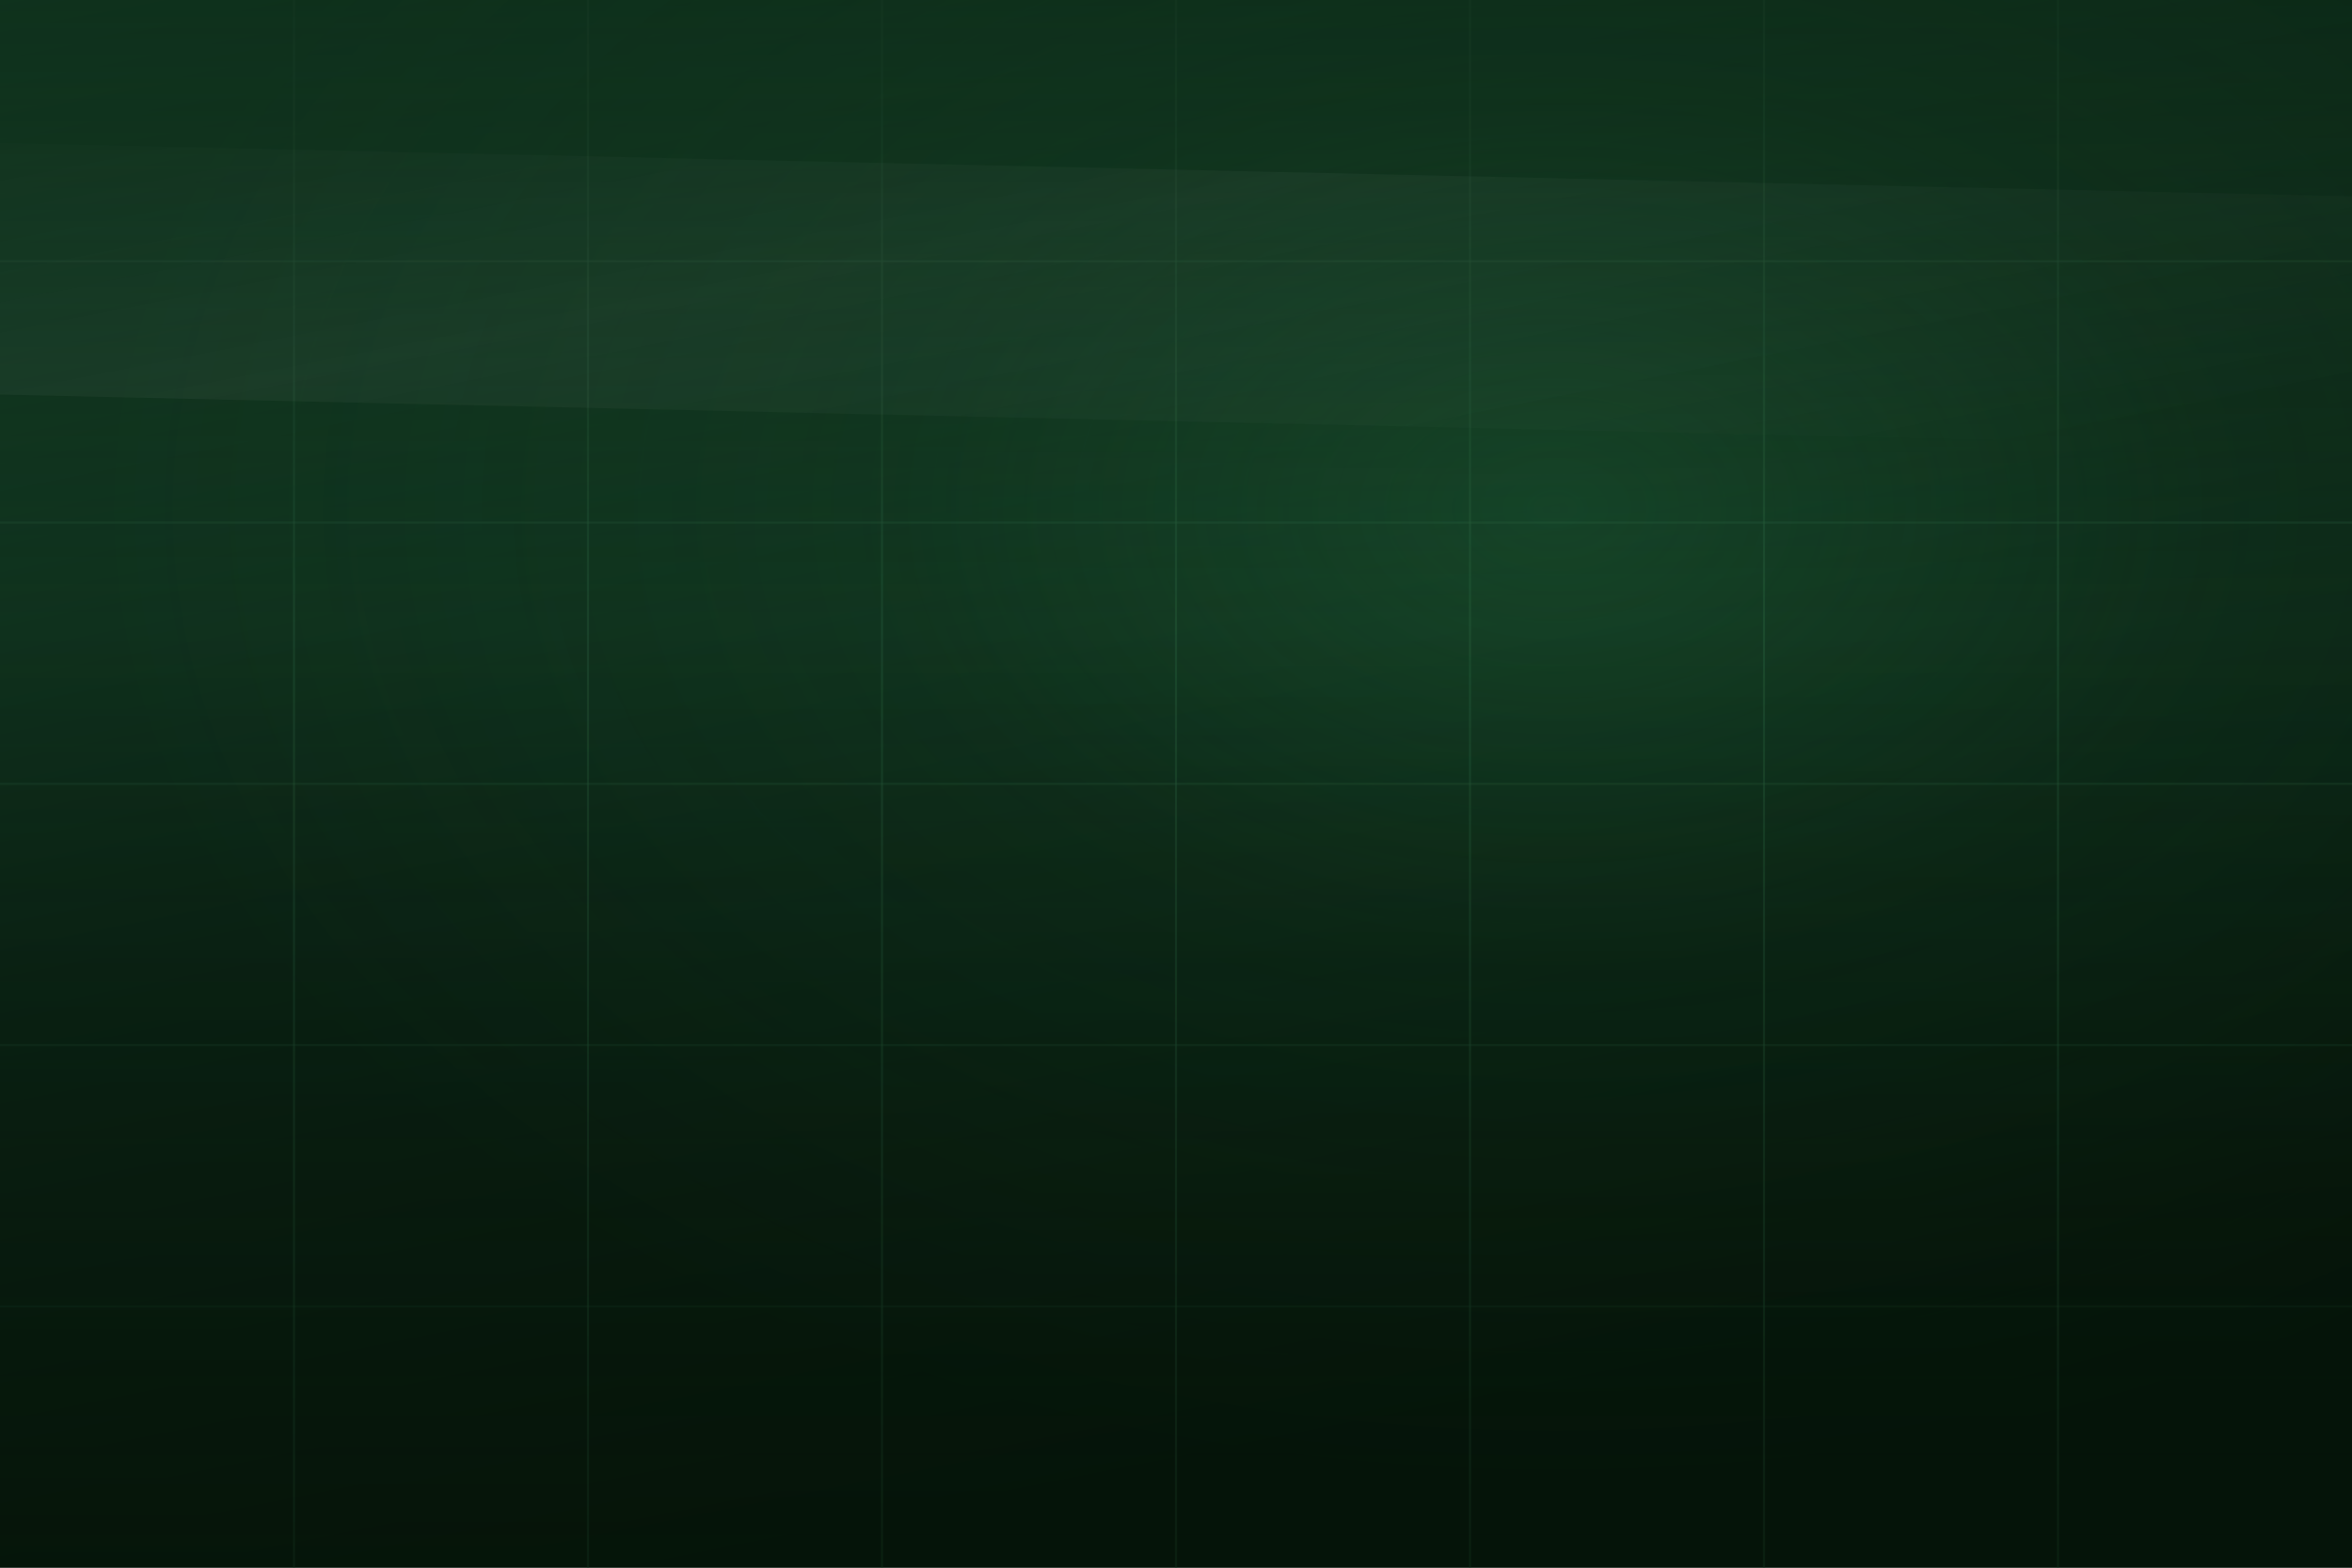
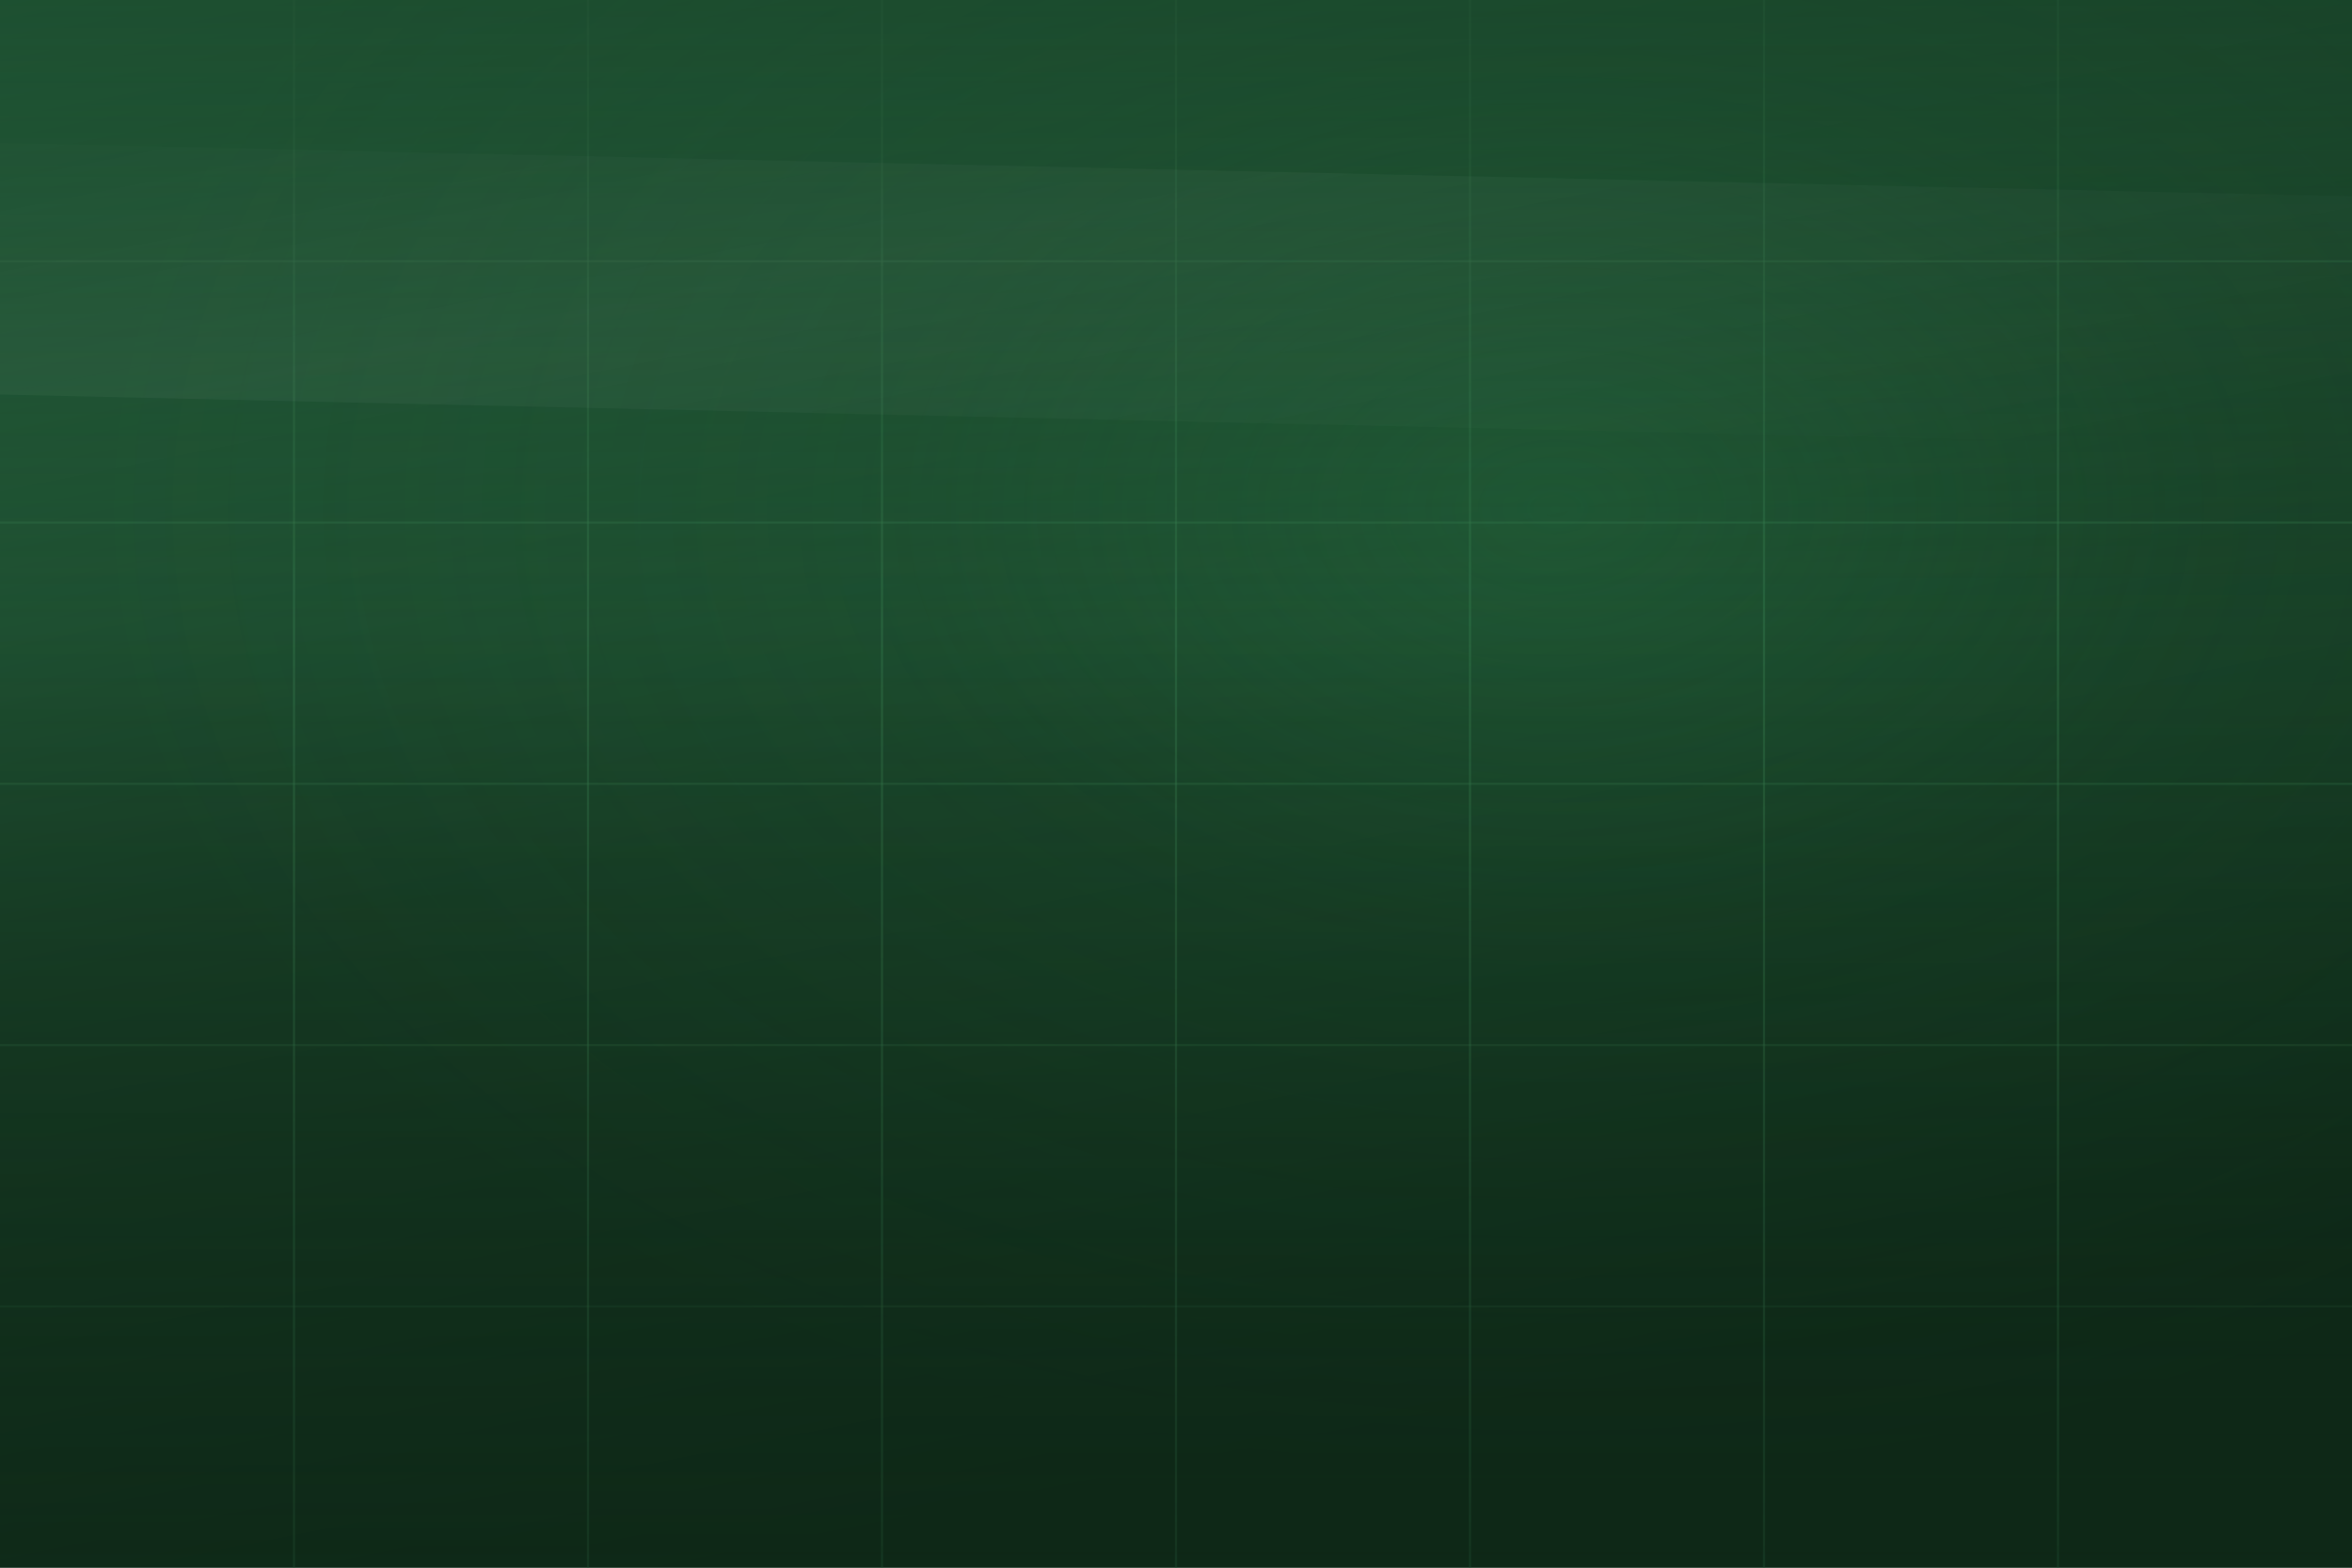
<svg xmlns="http://www.w3.org/2000/svg" viewBox="0 0 1440 960" width="1440" height="960" role="presentation" aria-hidden="true">
  <defs>
    <linearGradient id="bgservice3" x1="0" y1="0" x2="0.3" y2="1">
-       <stop offset="0%" stop-color="#17492c" />
-       <stop offset="58%" stop-color="#0b2415" />
-       <stop offset="100%" stop-color="#051409" />
+       <stop offset="0%" stop-color="#2a7046" />
+       <stop offset="58%" stop-color="#173d25" />
+       <stop offset="100%" stop-color="#0e2817" />
    </linearGradient>
    <radialGradient id="glowservice3" cx="0.660" cy="0.326" r="0.62">
      <stop offset="0%" stop-color="#2e8b51" stop-opacity="0.3" />
      <stop offset="45%" stop-color="#2e8b51" stop-opacity="0.1" />
      <stop offset="100%" stop-color="#2e8b51" stop-opacity="0" />
    </radialGradient>
    <linearGradient id="sweepservice3" x1="0" y1="0" x2="1" y2="0.35">
      <stop offset="0%" stop-color="#ffffff" stop-opacity="0" />
      <stop offset="48%" stop-color="#ffffff" stop-opacity="0.05" />
      <stop offset="100%" stop-color="#ffffff" stop-opacity="0" />
    </linearGradient>
    <linearGradient id="vignetteservice3" x1="0" y1="0" x2="0" y2="1">
-       <stop offset="0%" stop-color="#051409" stop-opacity="0.45" />
-       <stop offset="40%" stop-color="#051409" stop-opacity="0" />
-       <stop offset="100%" stop-color="#051409" stop-opacity="0.6" />
+       <stop offset="0%" stop-color="#0e2817" stop-opacity="0.45" />
+       <stop offset="40%" stop-color="#0e2817" stop-opacity="0" />
+       <stop offset="100%" stop-color="#0e2817" stop-opacity="0.6" />
    </linearGradient>
  </defs>
  <rect width="1440" height="960" fill="url(#bgservice3)" />
-   <line x1="180" y1="0" x2="180" y2="960" stroke="#255437" stroke-width="1.3" opacity="0.4" />
-   <line x1="360" y1="0" x2="360" y2="960" stroke="#255437" stroke-width="1.3" opacity="0.4" />
-   <line x1="540" y1="0" x2="540" y2="960" stroke="#255437" stroke-width="1.3" opacity="0.4" />
-   <line x1="720" y1="0" x2="720" y2="960" stroke="#255437" stroke-width="1.3" opacity="0.4" />
-   <line x1="900" y1="0" x2="900" y2="960" stroke="#255437" stroke-width="1.3" opacity="0.4" />
-   <line x1="1080" y1="0" x2="1080" y2="960" stroke="#255437" stroke-width="1.3" opacity="0.4" />
-   <line x1="1260" y1="0" x2="1260" y2="960" stroke="#255437" stroke-width="1.3" opacity="0.4" />
-   <line x1="0" y1="160" x2="1440" y2="160" stroke="#255437" stroke-width="1.3" opacity="0.40" />
-   <line x1="0" y1="320" x2="1440" y2="320" stroke="#255437" stroke-width="1.3" opacity="0.35" />
-   <line x1="0" y1="480" x2="1440" y2="480" stroke="#255437" stroke-width="1.3" opacity="0.30" />
-   <line x1="0" y1="640" x2="1440" y2="640" stroke="#255437" stroke-width="1.3" opacity="0.25" />
-   <line x1="0" y1="800" x2="1440" y2="800" stroke="#255437" stroke-width="1.3" opacity="0.20" />
+   <line x1="180" y1="0" x2="180" y2="960" stroke="#367a4d" stroke-width="1.3" opacity="0.4" />
+   <line x1="360" y1="0" x2="360" y2="960" stroke="#367a4d" stroke-width="1.3" opacity="0.4" />
+   <line x1="540" y1="0" x2="540" y2="960" stroke="#367a4d" stroke-width="1.3" opacity="0.4" />
+   <line x1="720" y1="0" x2="720" y2="960" stroke="#367a4d" stroke-width="1.3" opacity="0.4" />
+   <line x1="900" y1="0" x2="900" y2="960" stroke="#367a4d" stroke-width="1.3" opacity="0.4" />
+   <line x1="1080" y1="0" x2="1080" y2="960" stroke="#367a4d" stroke-width="1.3" opacity="0.4" />
+   <line x1="1260" y1="0" x2="1260" y2="960" stroke="#367a4d" stroke-width="1.3" opacity="0.4" />
+   <line x1="0" y1="160" x2="1440" y2="160" stroke="#367a4d" stroke-width="1.3" opacity="0.40" />
+   <line x1="0" y1="320" x2="1440" y2="320" stroke="#367a4d" stroke-width="1.3" opacity="0.35" />
+   <line x1="0" y1="480" x2="1440" y2="480" stroke="#367a4d" stroke-width="1.3" opacity="0.30" />
+   <line x1="0" y1="640" x2="1440" y2="640" stroke="#367a4d" stroke-width="1.3" opacity="0.25" />
+   <line x1="0" y1="800" x2="1440" y2="800" stroke="#367a4d" stroke-width="1.3" opacity="0.20" />
  <rect width="1440" height="960" fill="url(#glowservice3)" />
  <g transform="rotate(1.3 720 480)">
    <rect x="-288" y="104" width="2016" height="154" fill="url(#sweepservice3)" />
  </g>
  <rect width="1440" height="960" fill="url(#vignetteservice3)" />
</svg>
